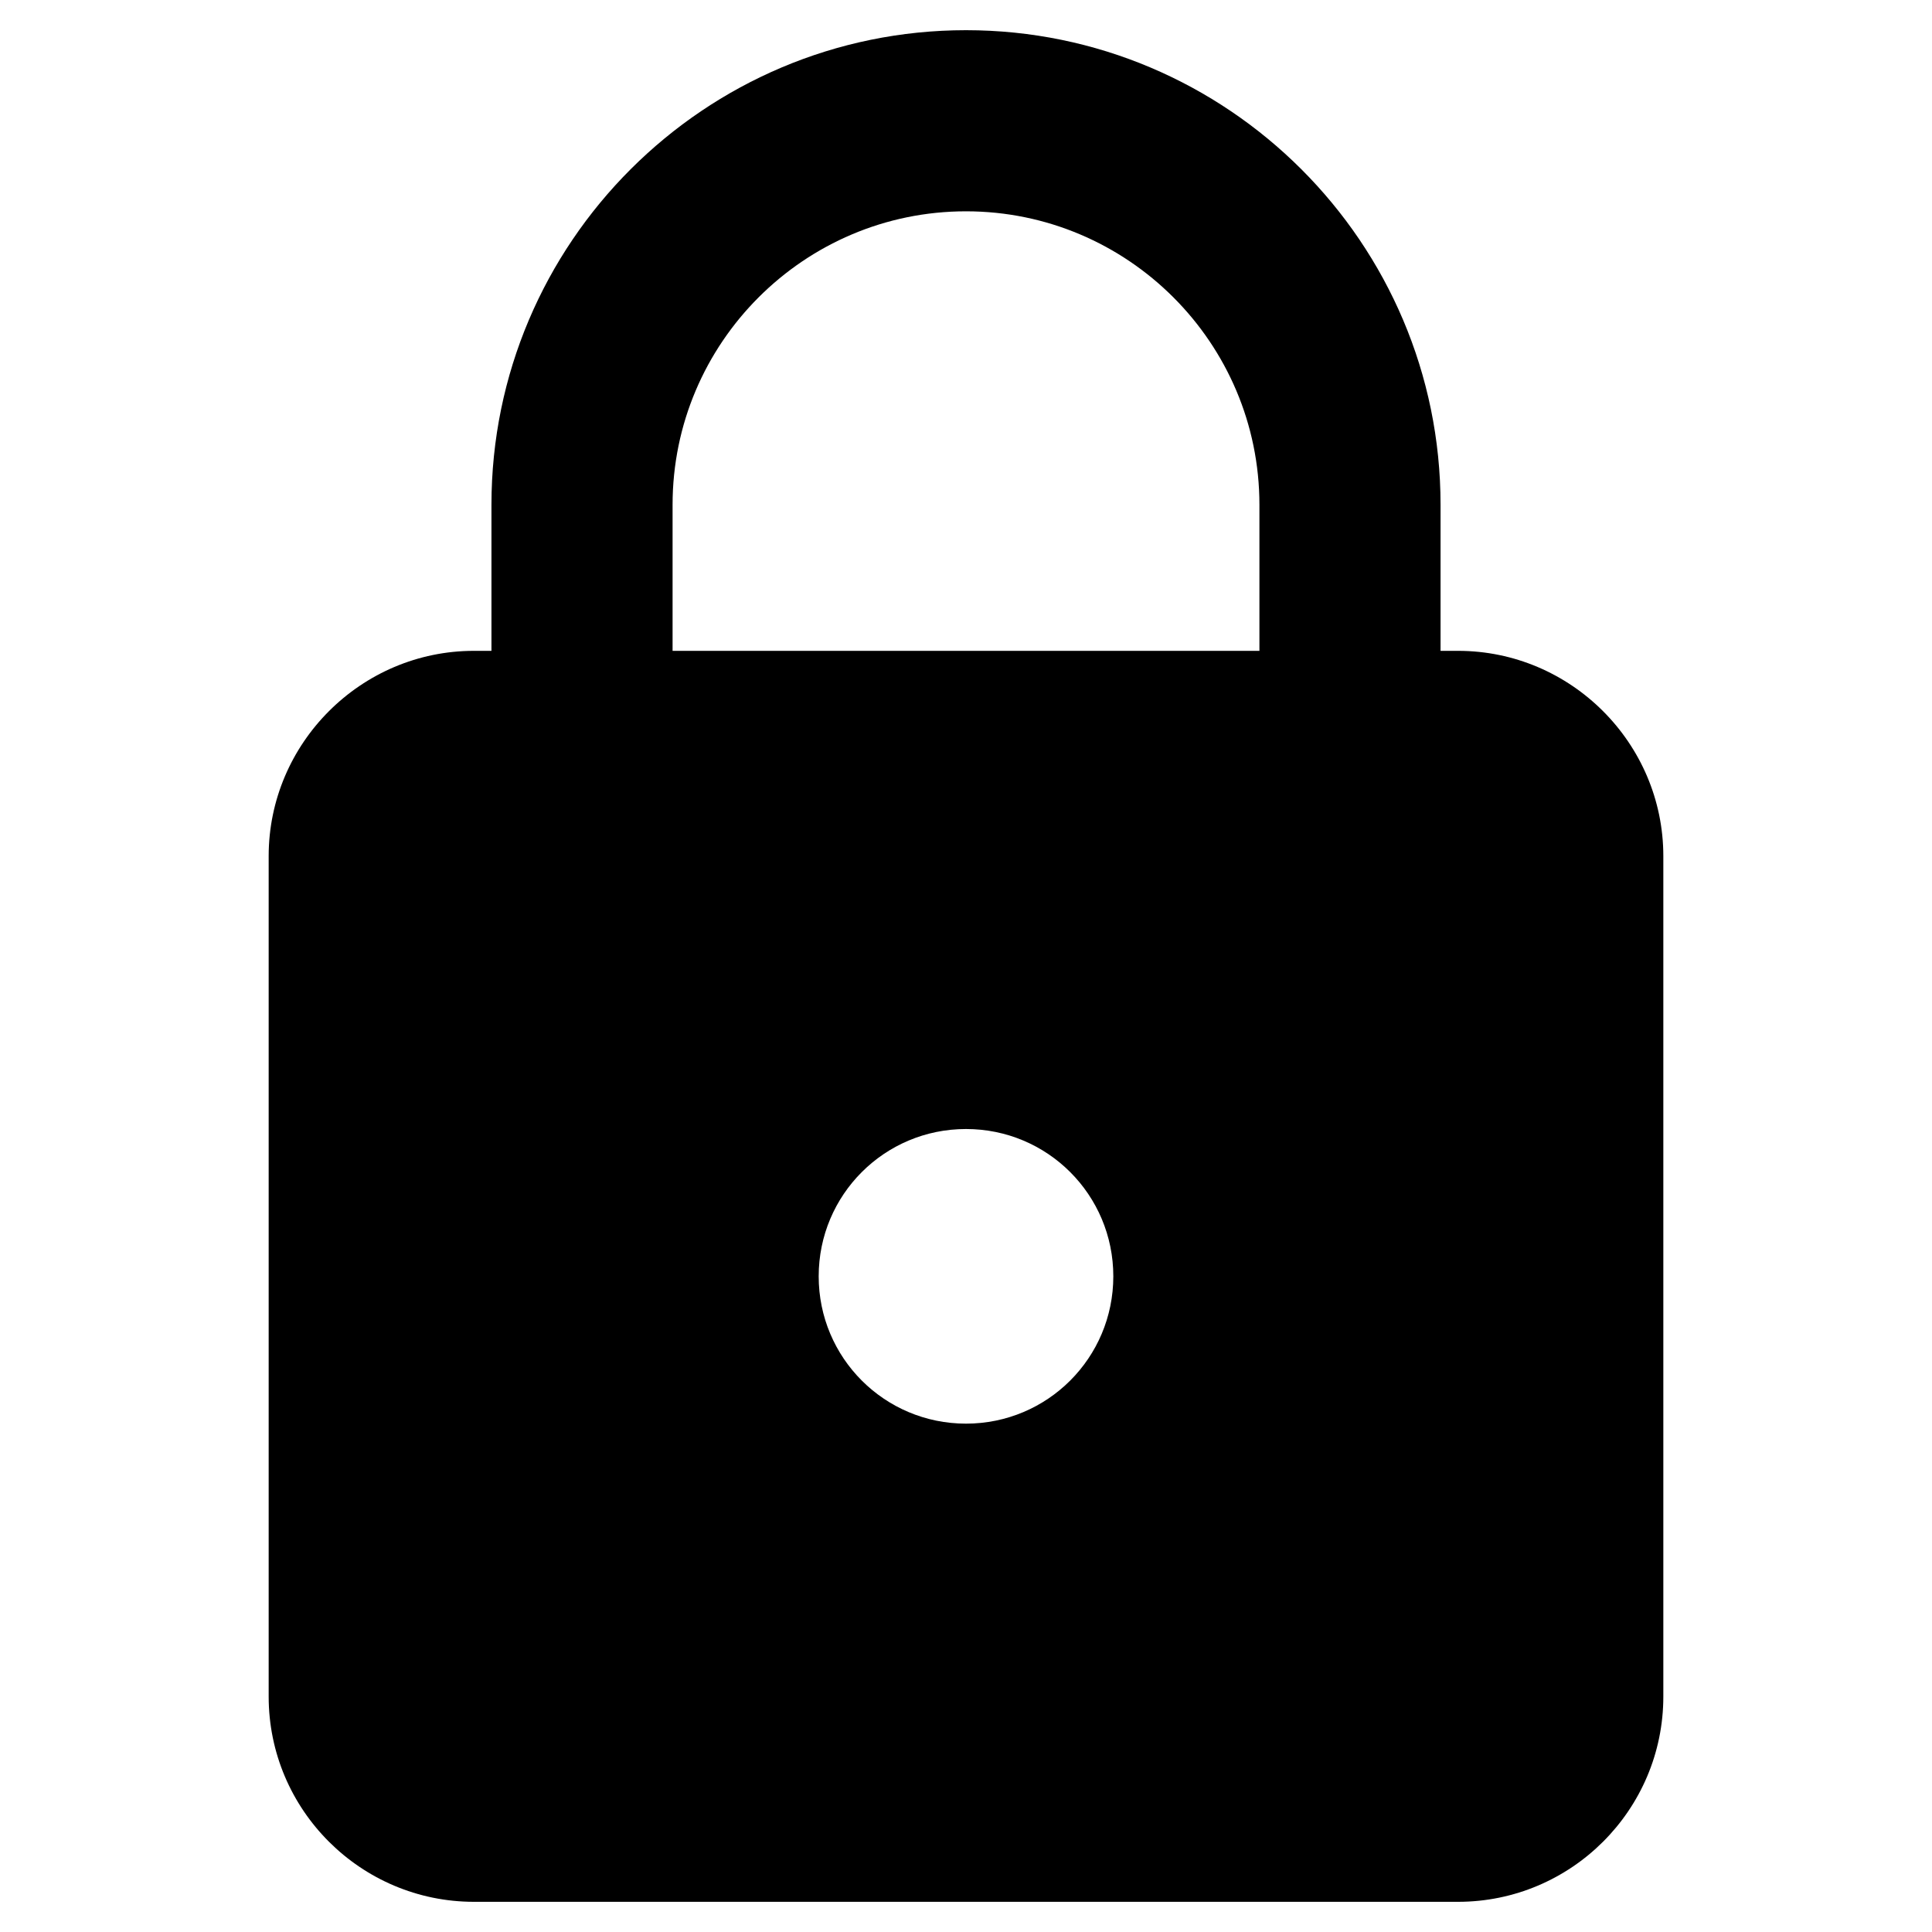
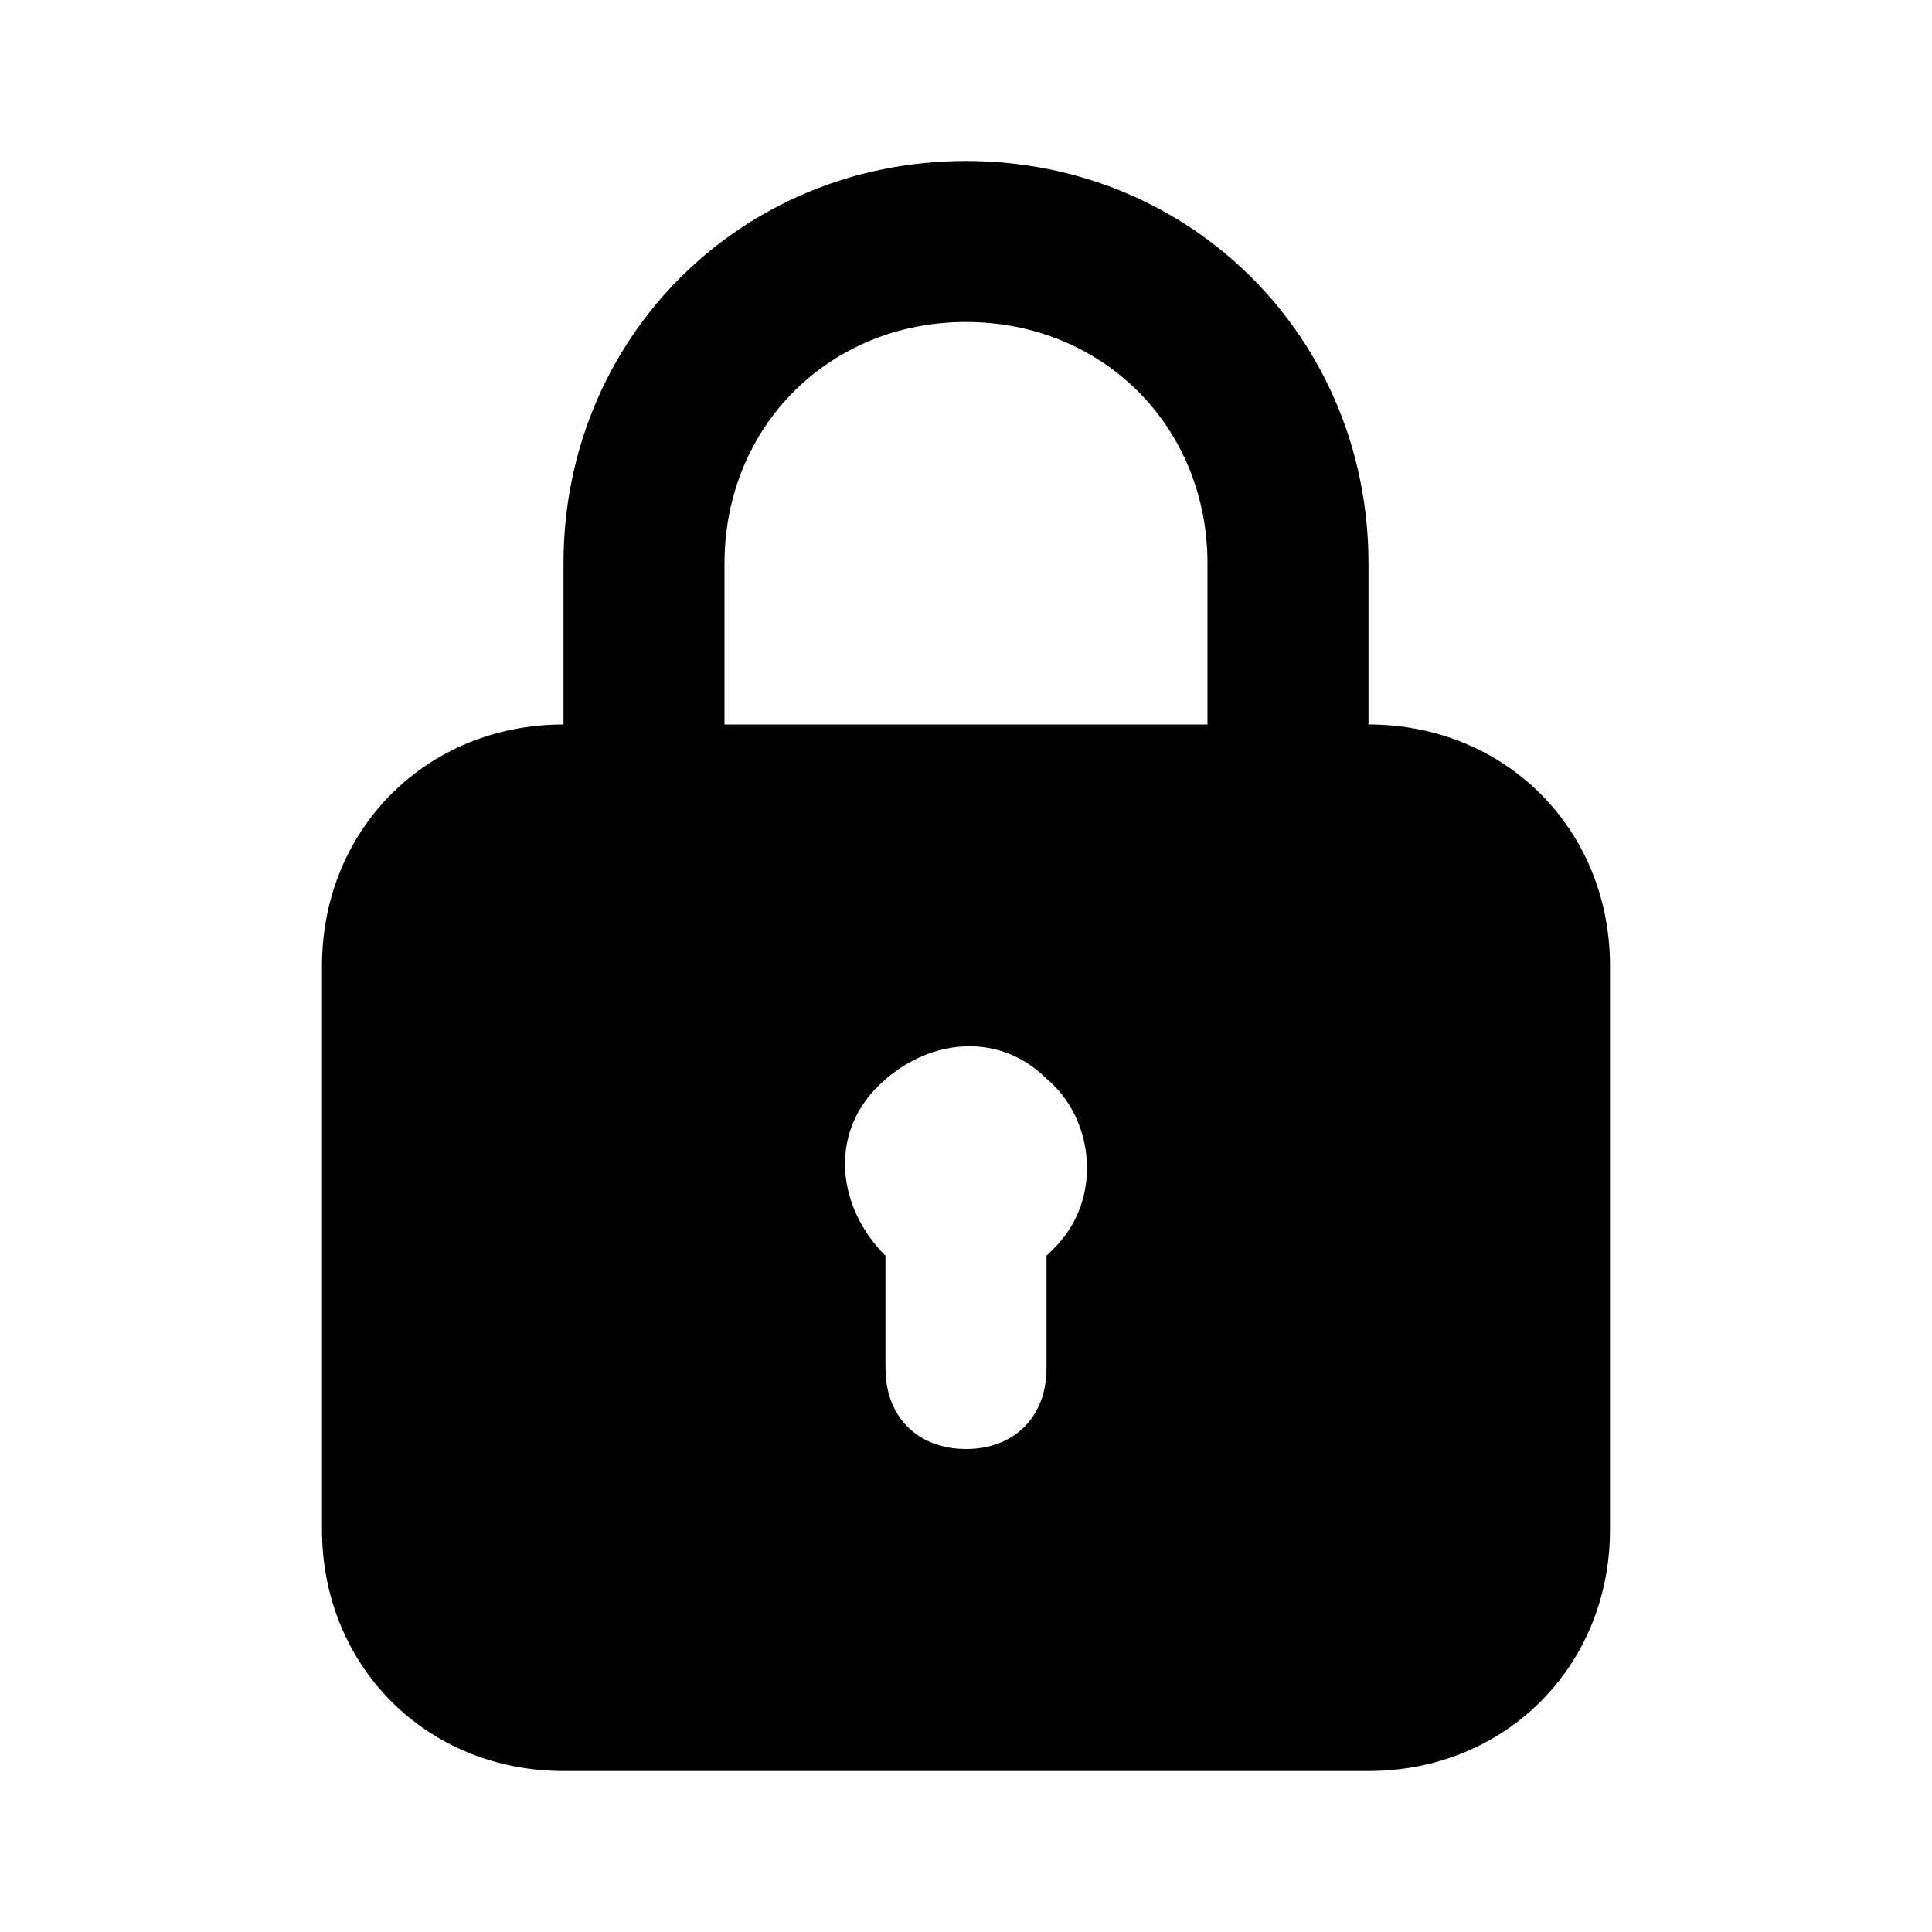
- <svg xmlns="http://www.w3.org/2000/svg" enable-background="new 0 0 32 32" viewBox="0 0 32 32">
-   <path d="M4.45,14.18v13.92c0,1.88,1.53,3.4,3.4,3.4h16.3c1.87,0,3.4-1.52,3.4-3.4V14.18c0-1.87-1.53-3.4-3.4-3.4h-0.29V8.36C23.86,4.02,20.33,0.5,16,0.5S8.14,4.02,8.14,8.36v2.42H7.85C5.98,10.78,4.45,12.31,4.45,14.18z M16,18.7c1.35,0,2.44,1.09,2.44,2.44c0,1.35-1.09,2.44-2.44,2.44s-2.44-1.09-2.44-2.44C13.56,19.79,14.65,18.7,16,18.7z M11.14,8.36C11.14,5.68,13.32,3.5,16,3.5s4.86,2.18,4.86,4.86v2.42h-9.72V8.36z" />
+ <svg xmlns="http://www.w3.org/2000/svg" enable-background="new 0 0 24 24" viewBox="0 0 24 24">
+   <path d="M17,9V7c0-2.8-2.2-5-5-5S7,4.2,7,7v2c-1.7,0-3,1.3-3,3v7c0,1.7,1.3,3,3,3h10c1.7,0,3-1.3,3-3v-7C20,10.3,18.7,9,17,9z M9,7  c0-1.7,1.3-3,3-3s3,1.3,3,3v2H9V7z M13.1,15.5c0,0-0.1,0.1-0.1,0.1V17c0,0.6-0.4,1-1,1s-1-0.4-1-1v-1.4c-0.6-0.6-0.7-1.5-0.1-2.1  c0.6-0.6,1.5-0.7,2.1-0.1C13.6,13.9,13.7,14.9,13.1,15.5z" />
</svg>
